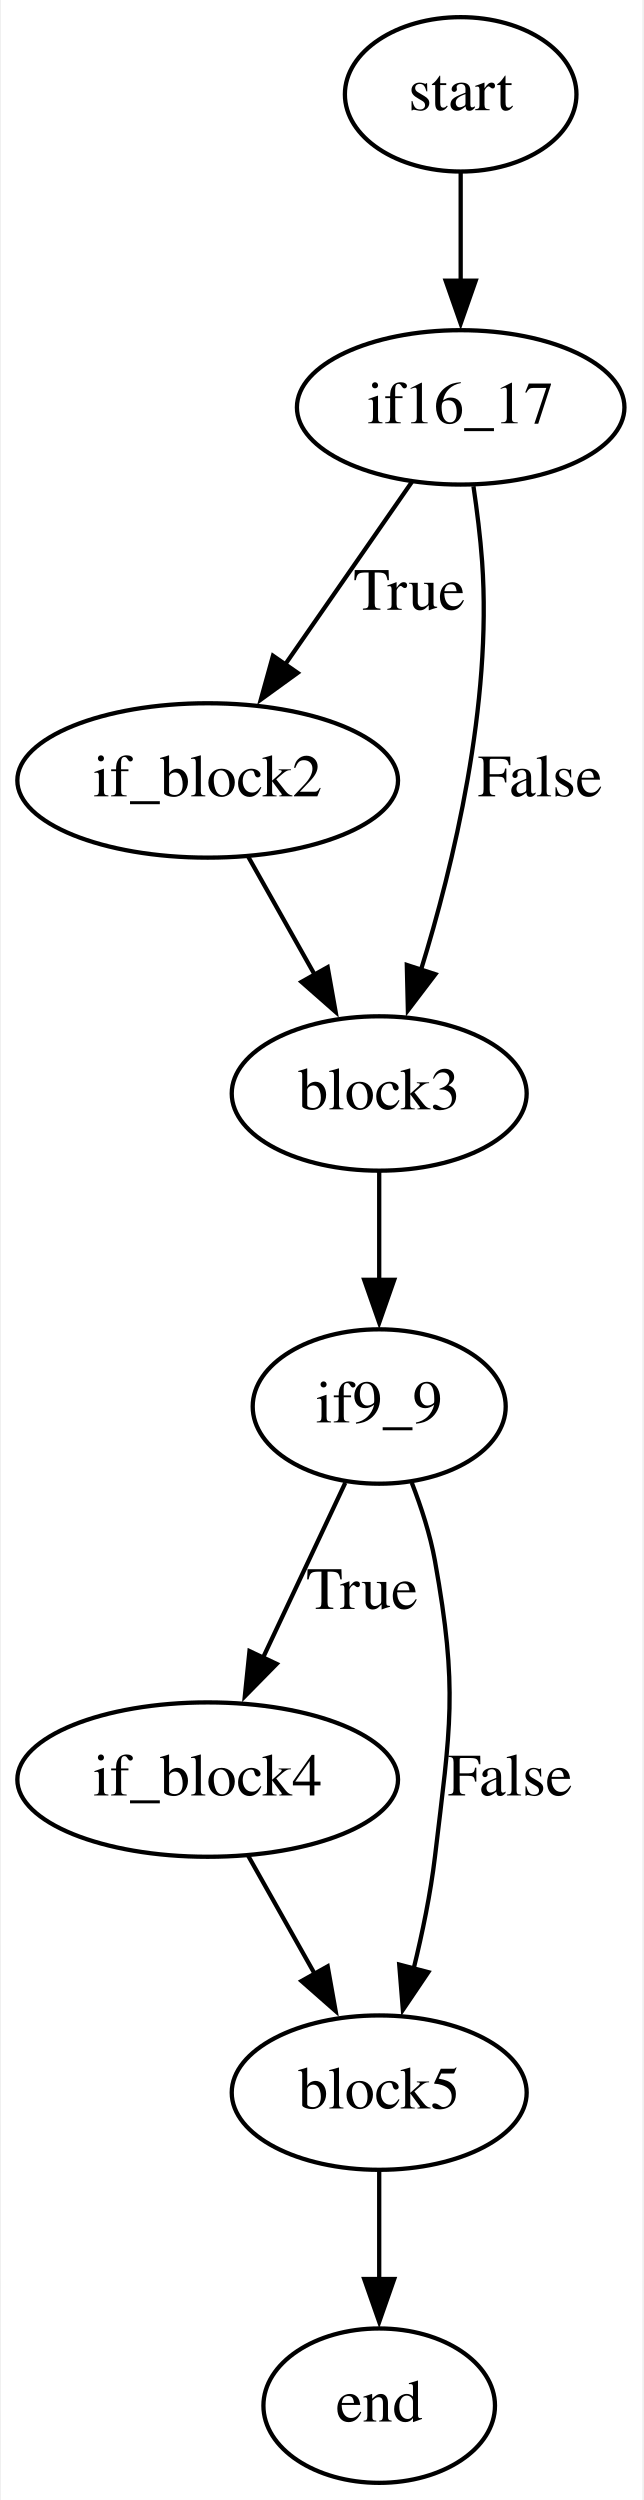
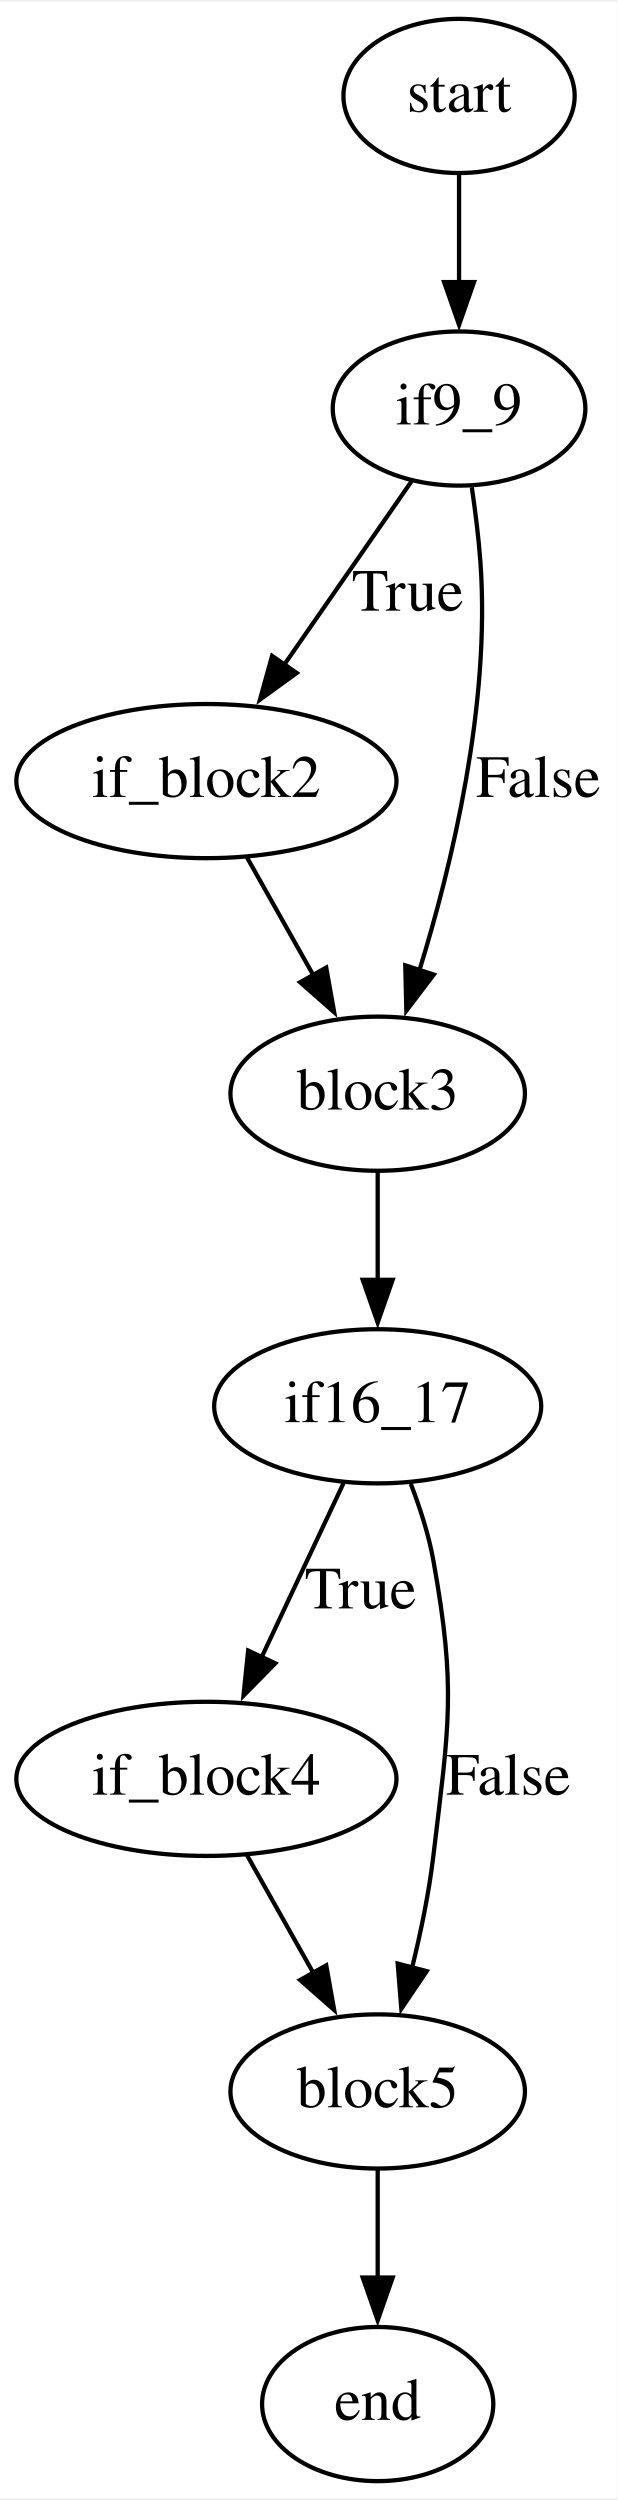
- <svg xmlns="http://www.w3.org/2000/svg" width="150pt" height="583pt" viewBox="0.00 0.00 149.54 583.00">
+ <svg xmlns="http://www.w3.org/2000/svg" width="144pt" height="583pt" viewBox="0.00 0.00 144.20 583.00">
  <g id="graph0" class="graph" transform="scale(1 1) rotate(0) translate(4 579)">
-     <polygon fill="white" stroke="none" points="-4,4 -4,-579 145.54,-579 145.54,4 -4,4" />
+     <polygon fill="white" stroke="none" points="-4,4 -4,-579 140.2,-579 140.2,4 -4,4" />
    <g id="node1" class="node">
      <ellipse fill="none" stroke="black" cx="103.2" cy="-557" rx="27" ry="18" />
      <text text-anchor="middle" x="103.2" y="-553.3" font-family="Times,serif" font-size="14.00">start</text>
    </g>
    <g id="node2" class="node">
-       <ellipse fill="none" stroke="black" cx="103.2" cy="-484" rx="38.19" ry="18" />
-       <text text-anchor="middle" x="103.2" y="-480.3" font-family="Times,serif" font-size="14.00">if16_17</text>
+       <ellipse fill="none" stroke="black" cx="103.2" cy="-484" rx="29.5" ry="18" />
+       <text text-anchor="middle" x="103.2" y="-480.3" font-family="Times,serif" font-size="14.00">if9_9</text>
    </g>
    <g id="edge1" class="edge">
      <path fill="none" stroke="black" d="M103.2,-538.81C103.2,-531.23 103.2,-522.1 103.2,-513.54" />
      <polygon fill="black" stroke="black" points="106.7,-513.54 103.2,-503.54 99.7,-513.54 106.7,-513.54" />
    </g>
    <g id="node3" class="node">
      <ellipse fill="none" stroke="black" cx="44.2" cy="-397" rx="44.39" ry="18" />
      <text text-anchor="middle" x="44.2" y="-393.3" font-family="Times,serif" font-size="14.00">if_block2</text>
    </g>
    <g id="edge2" class="edge">
-       <path fill="none" stroke="black" d="M91.82,-466.61C83.39,-454.46 71.72,-437.66 62.05,-423.73" />
-       <polygon fill="black" stroke="black" points="65.18,-422.09 56.6,-415.87 59.43,-426.08 65.18,-422.09" />
+       <path fill="none" stroke="black" d="M92.1,-467.01C83.69,-454.9 71.96,-438 62.22,-423.96" />
+       <polygon fill="black" stroke="black" points="65.29,-422.25 56.71,-416.03 59.54,-426.24 65.29,-422.25" />
      <text text-anchor="middle" x="91.2" y="-436.8" font-family="Times,serif" font-size="14.00">True</text>
    </g>
    <g id="node4" class="node">
      <ellipse fill="none" stroke="black" cx="84.2" cy="-324" rx="34.39" ry="18" />
      <text text-anchor="middle" x="84.2" y="-320.3" font-family="Times,serif" font-size="14.00">block3</text>
    </g>
    <g id="edge3" class="edge">
      <path fill="none" stroke="black" d="M106.18,-465.61C107,-460 107.79,-453.76 108.2,-448 110.55,-414.84 101.55,-377.44 93.9,-352.68" />
      <polygon fill="black" stroke="black" points="97.3,-351.81 90.89,-343.38 90.64,-353.97 97.3,-351.81" />
      <text text-anchor="middle" x="121.7" y="-393.3" font-family="Times,serif" font-size="14.00">False</text>
    </g>
    <g id="edge4" class="edge">
      <path fill="none" stroke="black" d="M53.68,-379.17C58.31,-370.95 63.99,-360.86 69.2,-351.62" />
      <polygon fill="black" stroke="black" points="72.18,-353.45 74.04,-343.02 66.08,-350.02 72.18,-353.45" />
    </g>
    <g id="node5" class="node">
-       <ellipse fill="none" stroke="black" cx="84.2" cy="-251" rx="29.5" ry="18" />
-       <text text-anchor="middle" x="84.2" y="-247.3" font-family="Times,serif" font-size="14.00">if9_9</text>
+       <ellipse fill="none" stroke="black" cx="84.2" cy="-251" rx="38.19" ry="18" />
+       <text text-anchor="middle" x="84.2" y="-247.3" font-family="Times,serif" font-size="14.00">if16_17</text>
    </g>
    <g id="edge5" class="edge">
      <path fill="none" stroke="black" d="M84.2,-305.81C84.2,-298.23 84.2,-289.1 84.2,-280.54" />
      <polygon fill="black" stroke="black" points="87.7,-280.54 84.2,-270.54 80.7,-280.54 87.7,-280.54" />
    </g>
    <g id="node6" class="node">
      <ellipse fill="none" stroke="black" cx="44.2" cy="-164" rx="44.39" ry="18" />
      <text text-anchor="middle" x="44.2" y="-160.3" font-family="Times,serif" font-size="14.00">if_block4</text>
    </g>
    <g id="edge6" class="edge">
      <path fill="none" stroke="black" d="M76.29,-233.21C70.8,-221.52 63.35,-205.69 57.01,-192.22" />
      <polygon fill="black" stroke="black" points="60.29,-190.98 52.86,-183.42 53.95,-193.96 60.29,-190.98" />
      <text text-anchor="middle" x="80.2" y="-203.8" font-family="Times,serif" font-size="14.00">True</text>
    </g>
    <g id="node7" class="node">
      <ellipse fill="none" stroke="black" cx="84.2" cy="-91" rx="34.39" ry="18" />
      <text text-anchor="middle" x="84.2" y="-87.3" font-family="Times,serif" font-size="14.00">block5</text>
    </g>
    <g id="edge7" class="edge">
-       <path fill="none" stroke="black" d="M91.79,-233.25C93.99,-227.58 96.1,-221.12 97.2,-215 102.62,-184.82 100.81,-176.45 97.2,-146 96.18,-137.41 94.27,-128.21 92.23,-119.88" />
+       <path fill="none" stroke="black" d="M91.93,-232.9C94.08,-227.31 96.12,-221 97.2,-215 102.62,-184.82 100.81,-176.45 97.2,-146 96.18,-137.41 94.27,-128.21 92.23,-119.88" />
      <polygon fill="black" stroke="black" points="95.65,-119.09 89.72,-110.3 88.87,-120.86 95.65,-119.09" />
      <text text-anchor="middle" x="114.7" y="-160.3" font-family="Times,serif" font-size="14.00">False</text>
    </g>
    <g id="edge8" class="edge">
      <path fill="none" stroke="black" d="M53.68,-146.17C58.31,-137.95 63.99,-127.86 69.2,-118.62" />
      <polygon fill="black" stroke="black" points="72.18,-120.45 74.04,-110.02 66.08,-117.02 72.18,-120.45" />
    </g>
    <g id="node8" class="node">
      <ellipse fill="none" stroke="black" cx="84.2" cy="-18" rx="27" ry="18" />
      <text text-anchor="middle" x="84.2" y="-14.3" font-family="Times,serif" font-size="14.00">end</text>
    </g>
    <g id="edge9" class="edge">
      <path fill="none" stroke="black" d="M84.2,-72.81C84.2,-65.23 84.2,-56.1 84.2,-47.54" />
      <polygon fill="black" stroke="black" points="87.7,-47.54 84.2,-37.54 80.7,-47.54 87.7,-47.54" />
    </g>
  </g>
</svg>
